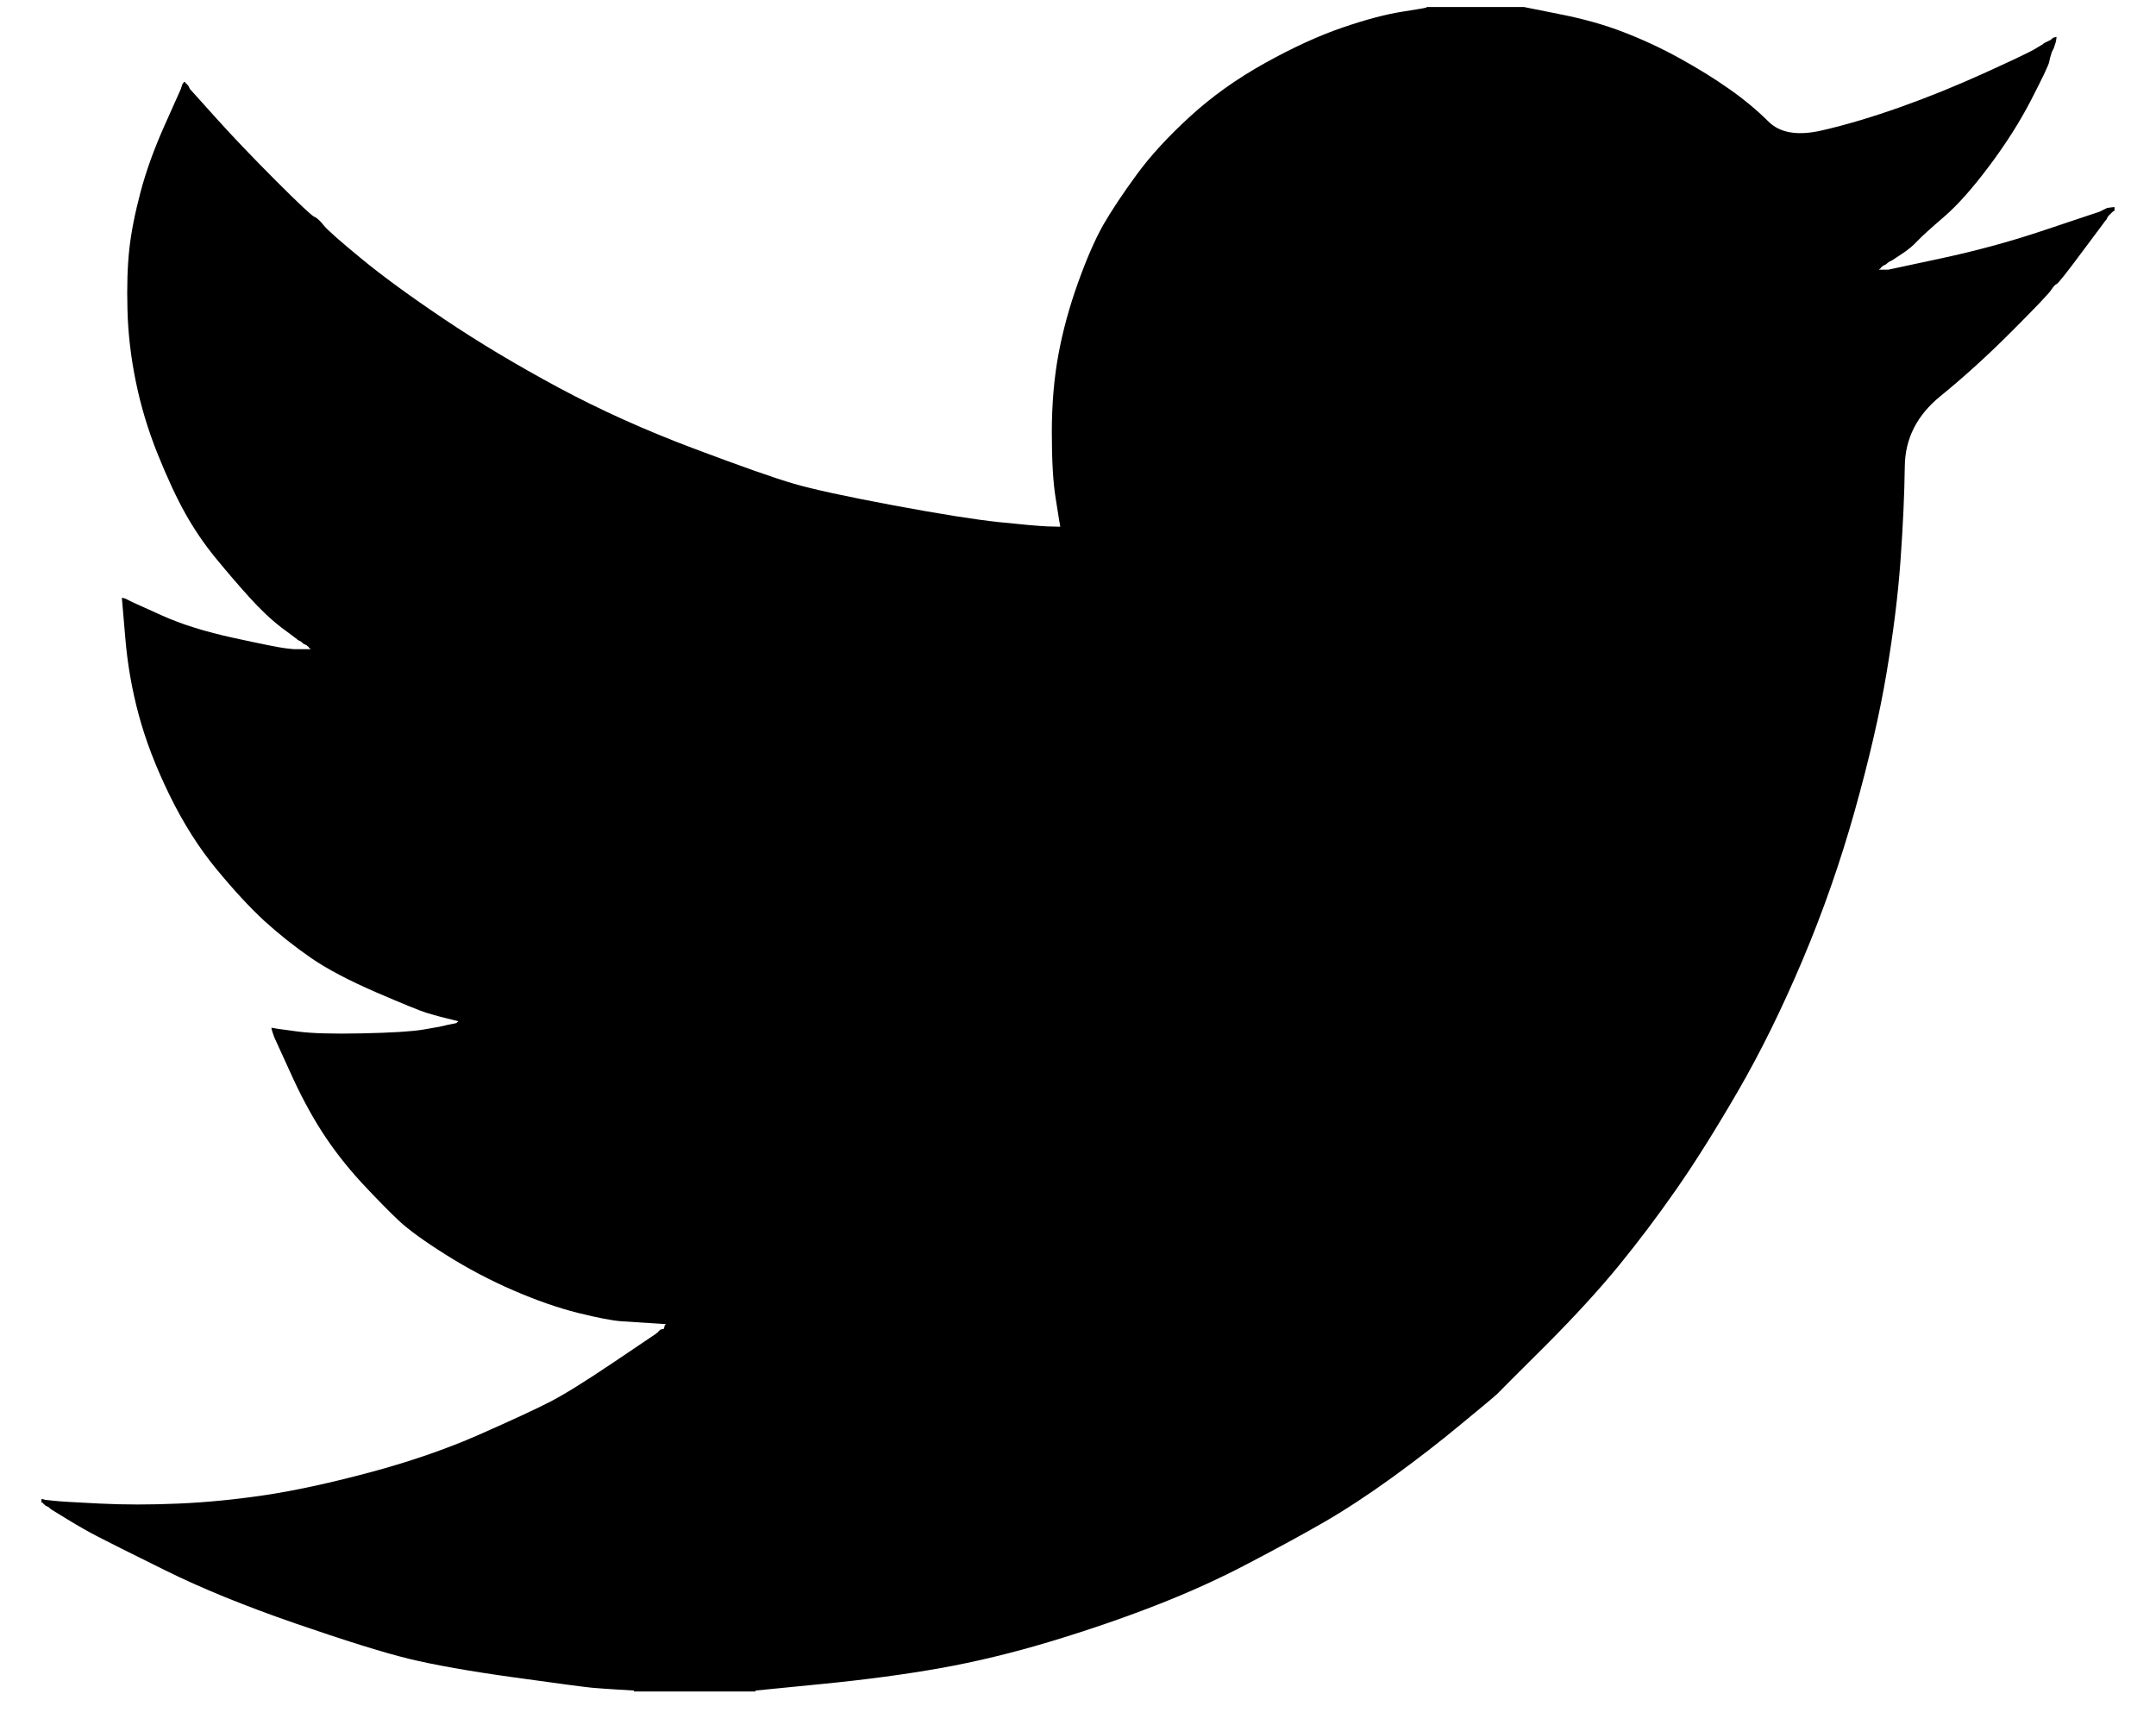
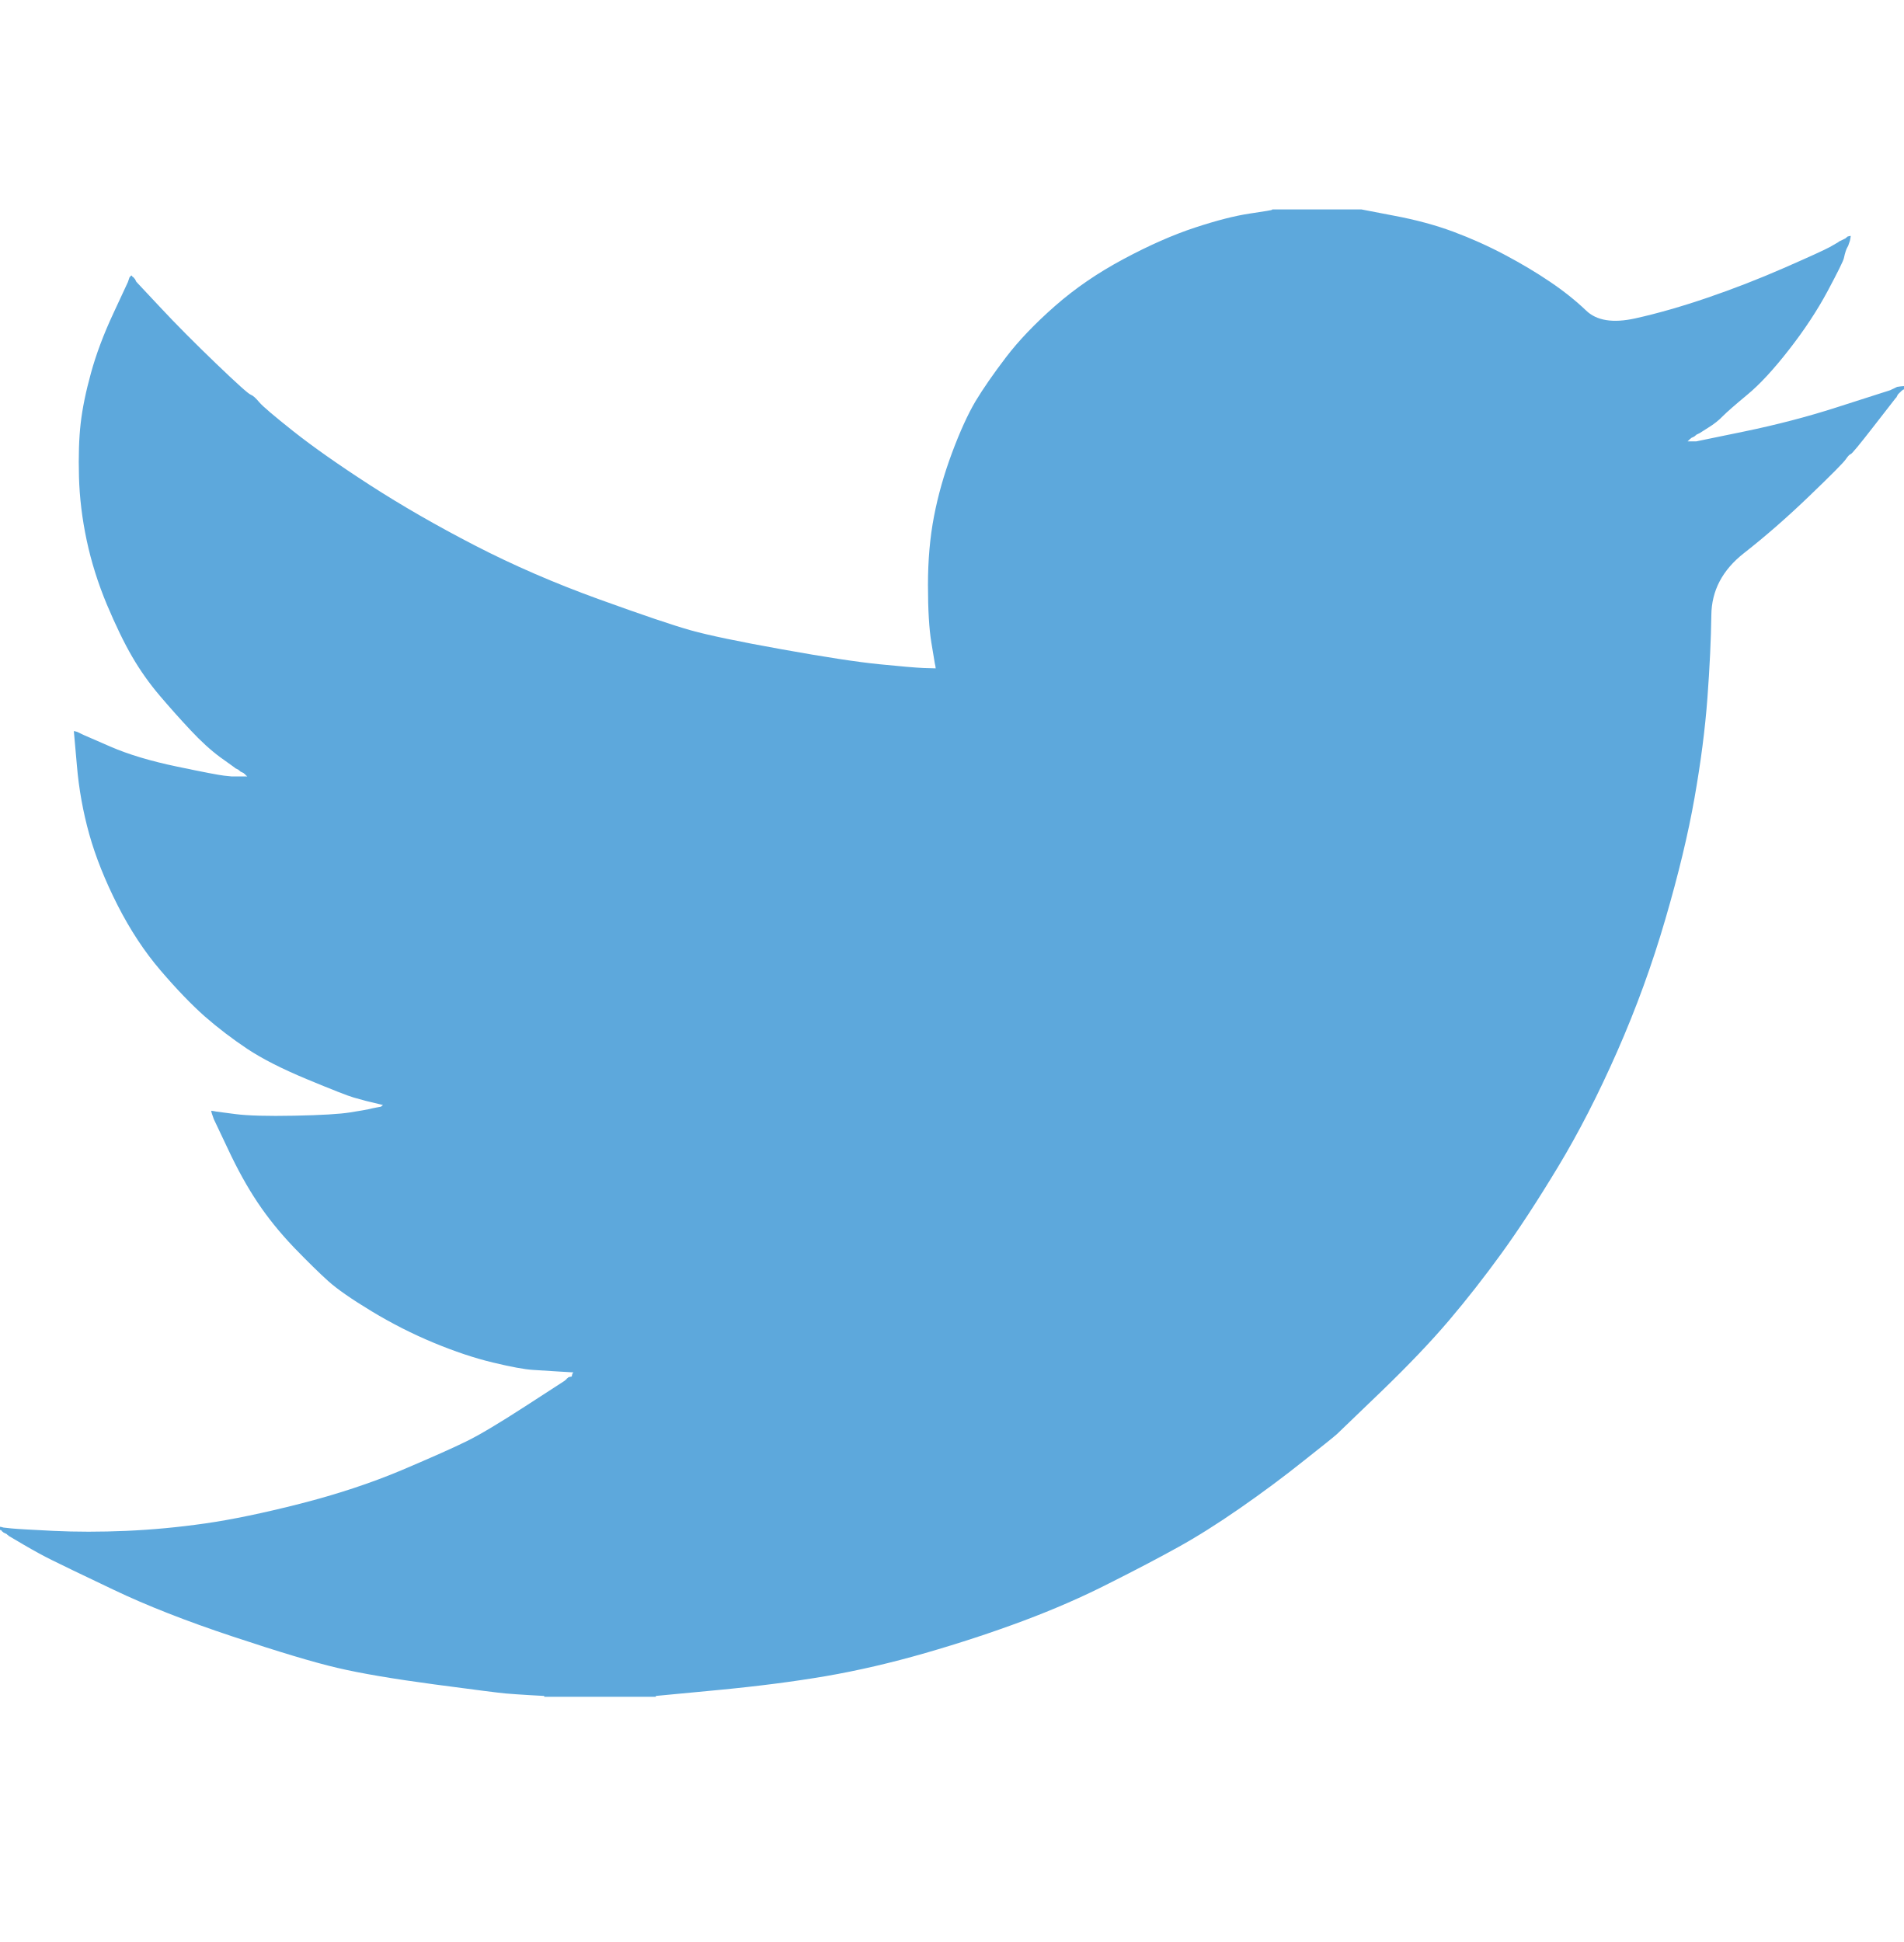
- <svg xmlns="http://www.w3.org/2000/svg" width="50" height="40" viewBox="0 0 50 40" fill="none">
-   <path d="M33.085 0.171V0.162H35.339L36.163 0.327C36.712 0.434 37.211 0.574 37.659 0.748C38.107 0.921 38.54 1.123 38.959 1.355C39.378 1.586 39.758 1.821 40.099 2.061C40.438 2.298 40.741 2.55 41.01 2.816C41.276 3.084 41.69 3.154 42.254 3.024C42.818 2.894 43.424 2.713 44.075 2.482C44.725 2.251 45.368 1.99 46.004 1.701C46.64 1.412 47.027 1.229 47.166 1.151C47.301 1.07 47.374 1.027 47.383 1.021L47.391 1.008L47.434 0.986L47.478 0.964L47.521 0.943L47.565 0.921L47.573 0.908L47.586 0.899L47.599 0.891L47.608 0.878L47.651 0.865L47.694 0.856L47.686 0.921L47.673 0.986L47.651 1.051L47.63 1.116L47.608 1.16L47.586 1.203L47.565 1.268C47.55 1.311 47.536 1.369 47.521 1.441C47.507 1.514 47.369 1.803 47.109 2.308C46.849 2.814 46.524 3.327 46.134 3.847C45.744 4.368 45.394 4.761 45.085 5.027C44.773 5.295 44.566 5.483 44.465 5.59C44.364 5.7 44.241 5.801 44.096 5.894L43.88 6.037L43.836 6.058L43.793 6.08L43.784 6.093L43.771 6.102L43.758 6.11L43.749 6.123L43.706 6.145L43.663 6.167L43.654 6.18L43.641 6.188L43.628 6.197L43.62 6.21L43.611 6.223L43.598 6.232L43.585 6.24L43.576 6.253H43.793L45.007 5.993C45.816 5.82 46.589 5.61 47.326 5.365L48.496 4.974L48.627 4.931L48.692 4.909L48.735 4.888L48.778 4.866L48.822 4.844L48.865 4.823L48.952 4.81L49.038 4.801V4.888L49.017 4.896L48.995 4.909L48.986 4.922L48.974 4.931L48.96 4.94L48.952 4.953L48.943 4.966L48.93 4.974L48.917 4.983L48.908 4.996L48.9 5.009L48.887 5.018L48.865 5.061L48.843 5.105L48.83 5.113C48.825 5.122 48.641 5.368 48.28 5.85C47.919 6.336 47.724 6.581 47.694 6.587C47.666 6.596 47.625 6.639 47.573 6.717C47.524 6.798 47.218 7.12 46.654 7.684C46.091 8.248 45.538 8.749 44.998 9.188C44.455 9.63 44.18 10.174 44.174 10.818C44.166 11.46 44.133 12.185 44.075 12.995C44.017 13.804 43.908 14.678 43.749 15.617C43.591 16.557 43.345 17.619 43.013 18.804C42.68 19.989 42.276 21.145 41.799 22.272C41.322 23.399 40.823 24.41 40.303 25.306C39.783 26.202 39.306 26.961 38.873 27.582C38.439 28.204 37.998 28.789 37.55 29.338C37.102 29.887 36.536 30.506 35.851 31.194C35.163 31.878 34.787 32.254 34.724 32.321C34.657 32.384 34.374 32.621 33.874 33.032C33.377 33.445 32.842 33.858 32.27 34.272C31.701 34.682 31.178 35.024 30.701 35.299C30.224 35.574 29.649 35.887 28.975 36.24C28.305 36.595 27.579 36.925 26.799 37.228C26.019 37.532 25.195 37.813 24.328 38.074C23.461 38.334 22.623 38.536 21.814 38.68C21.004 38.825 20.087 38.948 19.061 39.049L17.522 39.201V39.222H14.704V39.201L14.335 39.179C14.09 39.164 13.888 39.15 13.729 39.136C13.57 39.121 12.97 39.042 11.93 38.897C10.889 38.753 10.073 38.608 9.48 38.464C8.888 38.319 8.006 38.044 6.836 37.64C5.665 37.235 4.664 36.826 3.831 36.413C3.002 36.003 2.482 35.743 2.271 35.633C2.063 35.526 1.829 35.393 1.568 35.234L1.178 34.995L1.17 34.983L1.157 34.974L1.144 34.965L1.135 34.952L1.092 34.931L1.048 34.909L1.04 34.896L1.027 34.887L1.014 34.879L1.005 34.865L0.996 34.852L0.983 34.844H0.962V34.757L1.005 34.766L1.048 34.779L1.243 34.8C1.373 34.815 1.727 34.837 2.305 34.865C2.883 34.894 3.498 34.894 4.148 34.865C4.798 34.837 5.463 34.771 6.142 34.67C6.821 34.569 7.623 34.396 8.548 34.15C9.473 33.904 10.323 33.613 11.097 33.274C11.869 32.933 12.418 32.679 12.745 32.511C13.068 32.347 13.562 32.04 14.227 31.592L15.224 30.92L15.233 30.907L15.246 30.899L15.259 30.89L15.268 30.877L15.276 30.864L15.289 30.855L15.302 30.847L15.311 30.834L15.354 30.821L15.398 30.812L15.406 30.769L15.419 30.725L15.432 30.717L15.441 30.704L15.094 30.682C14.863 30.668 14.639 30.653 14.422 30.639C14.206 30.624 13.866 30.559 13.403 30.444C12.941 30.328 12.443 30.154 11.908 29.923C11.373 29.692 10.853 29.418 10.347 29.1C9.841 28.782 9.476 28.517 9.25 28.306C9.028 28.098 8.739 27.803 8.383 27.422C8.031 27.038 7.724 26.643 7.464 26.238C7.204 25.834 6.956 25.367 6.719 24.838L6.359 24.049L6.337 23.984L6.315 23.919L6.302 23.876L6.294 23.832L6.359 23.841L6.424 23.854L6.901 23.919C7.219 23.962 7.717 23.977 8.396 23.962C9.076 23.948 9.545 23.919 9.805 23.876C10.065 23.832 10.224 23.804 10.282 23.789L10.369 23.767L10.477 23.746L10.586 23.724L10.594 23.711L10.607 23.702L10.62 23.694L10.629 23.681L10.542 23.659L10.456 23.637L10.369 23.616L10.282 23.594L10.195 23.572C10.138 23.558 10.037 23.529 9.892 23.486C9.747 23.442 9.357 23.283 8.721 23.009C8.086 22.734 7.58 22.467 7.204 22.207C6.827 21.946 6.468 21.661 6.129 21.353C5.791 21.041 5.42 20.639 5.015 20.148C4.61 19.656 4.249 19.085 3.931 18.435C3.613 17.785 3.375 17.164 3.216 16.571C3.057 15.982 2.953 15.38 2.904 14.772L2.826 13.861L2.869 13.87L2.912 13.883L2.956 13.905L2.999 13.927L3.042 13.948L3.086 13.97L3.758 14.273C4.206 14.476 4.762 14.649 5.427 14.794C6.091 14.938 6.489 15.018 6.619 15.032L6.814 15.054H7.204L7.196 15.041L7.182 15.032L7.169 15.023L7.161 15.01L7.152 14.997L7.139 14.989L7.126 14.98L7.117 14.967L7.074 14.945L7.031 14.924L7.022 14.911L7.009 14.902L6.996 14.893L6.987 14.88L6.944 14.859L6.901 14.837L6.892 14.824C6.883 14.818 6.759 14.726 6.519 14.546C6.282 14.364 6.034 14.129 5.774 13.84C5.513 13.551 5.253 13.247 4.993 12.93C4.733 12.611 4.501 12.27 4.3 11.911C4.097 11.55 3.883 11.09 3.658 10.532C3.435 9.977 3.266 9.418 3.151 8.854C3.035 8.291 2.97 7.735 2.956 7.185C2.941 6.636 2.956 6.167 2.999 5.776C3.042 5.386 3.129 4.946 3.259 4.454C3.389 3.963 3.577 3.443 3.823 2.894L4.191 2.07L4.213 2.005L4.235 1.94L4.248 1.931L4.256 1.918L4.265 1.905L4.278 1.897L4.291 1.905L4.3 1.918L4.308 1.931L4.321 1.94L4.334 1.949L4.343 1.962L4.352 1.975L4.365 1.983L4.386 2.027L4.408 2.07L4.421 2.079L4.43 2.092L5.015 2.742C5.405 3.175 5.867 3.659 6.402 4.194C6.937 4.729 7.233 5.006 7.291 5.027C7.349 5.05 7.421 5.116 7.508 5.226C7.594 5.333 7.883 5.589 8.375 5.993C8.866 6.398 9.509 6.868 10.304 7.402C11.099 7.937 11.98 8.464 12.948 8.985C13.916 9.505 14.957 9.974 16.07 10.393C17.182 10.812 17.963 11.087 18.411 11.217C18.858 11.347 19.624 11.513 20.708 11.716C21.792 11.918 22.608 12.048 23.158 12.106C23.707 12.164 24.082 12.197 24.285 12.206L24.588 12.214L24.579 12.149L24.566 12.084L24.48 11.542C24.422 11.181 24.393 10.675 24.393 10.025C24.393 9.375 24.444 8.775 24.545 8.226C24.646 7.677 24.798 7.12 25 6.557C25.202 5.993 25.4 5.541 25.594 5.2C25.791 4.862 26.048 4.476 26.366 4.042C26.683 3.609 27.095 3.161 27.601 2.699C28.107 2.236 28.685 1.824 29.335 1.463C29.985 1.102 30.585 0.827 31.134 0.639C31.683 0.451 32.146 0.329 32.522 0.271C32.897 0.213 33.085 0.18 33.085 0.171Z" fill="black" />
+ <svg xmlns="http://www.w3.org/2000/svg" width="50" height="51" viewBox="0 0 50 51" fill="none">
+   <path d="M33.408 5.509V5.5H35.753L36.61 5.665C37.181 5.772 37.699 5.912 38.165 6.085C38.631 6.259 39.082 6.461 39.518 6.692C39.953 6.923 40.349 7.159 40.703 7.399C41.055 7.636 41.371 7.887 41.65 8.153C41.927 8.422 42.358 8.491 42.944 8.361C43.53 8.231 44.161 8.05 44.838 7.819C45.514 7.588 46.183 7.328 46.844 7.039C47.505 6.75 47.908 6.566 48.052 6.488C48.194 6.408 48.269 6.364 48.278 6.358L48.287 6.345L48.332 6.324L48.377 6.302L48.422 6.28L48.467 6.259L48.476 6.246L48.49 6.237L48.503 6.228L48.512 6.215L48.557 6.202L48.602 6.194L48.593 6.259L48.58 6.324L48.557 6.389L48.535 6.454L48.512 6.497L48.49 6.54L48.467 6.605C48.452 6.649 48.437 6.707 48.422 6.779C48.407 6.851 48.264 7.14 47.994 7.646C47.723 8.152 47.385 8.665 46.979 9.185C46.574 9.705 46.21 10.098 45.888 10.364C45.564 10.633 45.349 10.821 45.243 10.928C45.138 11.037 45.011 11.139 44.86 11.231L44.635 11.374L44.59 11.396L44.545 11.418L44.536 11.431L44.522 11.439L44.509 11.448L44.499 11.461L44.455 11.482L44.409 11.504L44.4 11.517L44.387 11.526L44.373 11.534L44.364 11.547L44.355 11.561L44.342 11.569L44.328 11.578L44.319 11.591H44.545L45.807 11.331C46.649 11.157 47.453 10.948 48.219 10.702L49.436 10.312L49.572 10.269L49.639 10.247L49.684 10.225L49.73 10.204L49.775 10.182L49.82 10.16L49.91 10.147L50 10.139V10.225L49.977 10.234L49.955 10.247L49.946 10.26L49.932 10.269L49.919 10.277L49.91 10.29L49.901 10.303L49.887 10.312L49.874 10.321L49.865 10.334L49.856 10.347L49.842 10.355L49.82 10.399L49.797 10.442L49.784 10.451C49.778 10.459 49.587 10.705 49.211 11.188C48.835 11.673 48.632 11.919 48.602 11.925C48.572 11.933 48.53 11.977 48.476 12.055C48.425 12.136 48.106 12.458 47.52 13.021C46.934 13.585 46.36 14.086 45.798 14.526C45.233 14.968 44.947 15.511 44.941 16.156C44.932 16.797 44.898 17.523 44.838 18.332C44.778 19.141 44.665 20.015 44.499 20.955C44.334 21.894 44.079 22.956 43.733 24.141C43.388 25.326 42.967 26.482 42.471 27.609C41.975 28.736 41.456 29.748 40.915 30.644C40.374 31.54 39.878 32.298 39.427 32.92C38.977 33.541 38.518 34.127 38.052 34.676C37.586 35.225 36.997 35.843 36.285 36.531C35.57 37.216 35.179 37.592 35.113 37.658C35.044 37.722 34.749 37.959 34.229 38.369C33.712 38.782 33.156 39.196 32.561 39.609C31.969 40.02 31.425 40.362 30.929 40.636C30.433 40.911 29.835 41.225 29.134 41.577C28.437 41.933 27.683 42.262 26.871 42.566C26.059 42.869 25.203 43.151 24.301 43.411C23.399 43.671 22.528 43.873 21.686 44.018C20.845 44.162 19.89 44.285 18.823 44.386L17.223 44.538V44.56H14.292V44.538L13.909 44.517C13.653 44.502 13.443 44.487 13.278 44.473C13.112 44.459 12.489 44.379 11.407 44.235C10.325 44.09 9.476 43.946 8.859 43.801C8.243 43.657 7.326 43.382 6.109 42.977C4.892 42.573 3.85 42.164 2.985 41.751C2.122 41.34 1.581 41.08 1.362 40.97C1.145 40.863 0.902 40.73 0.631 40.572L0.225 40.333L0.216 40.32L0.203 40.311L0.189 40.303L0.18 40.29L0.135 40.268L0.09 40.246L0.081 40.233L0.068 40.225L0.054 40.216L0.045 40.203L0.036 40.19L0.023 40.181H0V40.095L0.045 40.103L0.09 40.116L0.293 40.138C0.428 40.152 0.797 40.174 1.398 40.203C1.999 40.232 2.638 40.232 3.314 40.203C3.99 40.174 4.681 40.109 5.388 40.008C6.094 39.907 6.928 39.733 7.89 39.488C8.852 39.242 9.736 38.95 10.541 38.612C11.344 38.271 11.915 38.017 12.254 37.849C12.591 37.684 13.105 37.378 13.796 36.93L14.833 36.258L14.842 36.245L14.856 36.236L14.869 36.228L14.878 36.215L14.887 36.202L14.901 36.193L14.914 36.184L14.923 36.171L14.968 36.158L15.014 36.15L15.023 36.106L15.036 36.063L15.05 36.054L15.059 36.041L14.698 36.02C14.457 36.005 14.225 35.991 13.999 35.976C13.774 35.962 13.421 35.897 12.94 35.781C12.459 35.666 11.94 35.492 11.384 35.261C10.828 35.03 10.287 34.755 9.761 34.437C9.235 34.119 8.855 33.855 8.62 33.644C8.389 33.436 8.088 33.141 7.719 32.76C7.352 32.375 7.033 31.981 6.763 31.576C6.492 31.171 6.234 30.705 5.987 30.176L5.613 29.387L5.591 29.322L5.568 29.257L5.555 29.213L5.546 29.17L5.613 29.179L5.681 29.192L6.177 29.257C6.507 29.3 7.026 29.314 7.732 29.3C8.439 29.286 8.927 29.257 9.197 29.213C9.468 29.17 9.633 29.141 9.693 29.127L9.784 29.105L9.896 29.083L10.009 29.062L10.018 29.049L10.032 29.04L10.045 29.031L10.054 29.018L9.964 28.997L9.874 28.975L9.784 28.953L9.693 28.932L9.603 28.91C9.543 28.895 9.438 28.866 9.288 28.823C9.137 28.78 8.732 28.621 8.07 28.346C7.409 28.072 6.883 27.804 6.492 27.544C6.101 27.283 5.727 26.998 5.374 26.69C5.023 26.378 4.636 25.976 4.216 25.485C3.795 24.994 3.419 24.423 3.088 23.773C2.758 23.122 2.51 22.501 2.344 21.909C2.18 21.32 2.071 20.717 2.02 20.11L1.939 19.199L1.984 19.208L2.029 19.221L2.074 19.242L2.119 19.264L2.164 19.286L2.209 19.307L2.908 19.611C3.374 19.813 3.953 19.987 4.644 20.131C5.335 20.276 5.748 20.355 5.884 20.37L6.087 20.391H6.492L6.483 20.378L6.47 20.37L6.456 20.361L6.447 20.348L6.438 20.335L6.425 20.326L6.411 20.317L6.402 20.305L6.357 20.283L6.312 20.261L6.303 20.248L6.289 20.24L6.276 20.231L6.267 20.218L6.222 20.196L6.177 20.175L6.168 20.162C6.159 20.156 6.029 20.063 5.78 19.884C5.534 19.702 5.275 19.466 5.005 19.177C4.734 18.888 4.463 18.585 4.193 18.267C3.922 17.948 3.681 17.608 3.472 17.248C3.261 16.887 3.039 16.427 2.804 15.87C2.573 15.315 2.397 14.756 2.277 14.192C2.157 13.628 2.089 13.072 2.074 12.523C2.059 11.974 2.074 11.504 2.119 11.114C2.164 10.724 2.254 10.283 2.39 9.792C2.525 9.301 2.72 8.78 2.976 8.231L3.359 7.407L3.381 7.342L3.404 7.277L3.418 7.269L3.427 7.256L3.436 7.243L3.449 7.234L3.463 7.243L3.472 7.256L3.481 7.269L3.494 7.277L3.508 7.286L3.517 7.299L3.526 7.312L3.539 7.321L3.562 7.364L3.584 7.407L3.598 7.416L3.607 7.429L4.216 8.079C4.621 8.513 5.102 8.997 5.658 9.532C6.214 10.066 6.522 10.344 6.583 10.364C6.643 10.387 6.718 10.454 6.808 10.563C6.898 10.67 7.199 10.926 7.71 11.331C8.221 11.735 8.889 12.205 9.716 12.74C10.543 13.274 11.459 13.802 12.466 14.322C13.473 14.842 14.555 15.312 15.712 15.731C16.87 16.15 17.681 16.425 18.147 16.555C18.613 16.685 19.409 16.851 20.537 17.053C21.664 17.256 22.513 17.386 23.084 17.443C23.655 17.501 24.046 17.534 24.256 17.543L24.572 17.552L24.563 17.487L24.549 17.422L24.459 16.88C24.399 16.519 24.369 16.013 24.369 15.363C24.369 14.712 24.421 14.113 24.527 13.563C24.632 13.014 24.79 12.458 25 11.894C25.21 11.331 25.416 10.879 25.618 10.537C25.822 10.199 26.09 9.813 26.42 9.38C26.751 8.946 27.179 8.498 27.705 8.036C28.231 7.574 28.832 7.162 29.509 6.801C30.185 6.439 30.809 6.165 31.38 5.977C31.951 5.789 32.432 5.666 32.822 5.608C33.213 5.551 33.408 5.517 33.408 5.509Z" fill="#5DA8DC" />
</svg>
